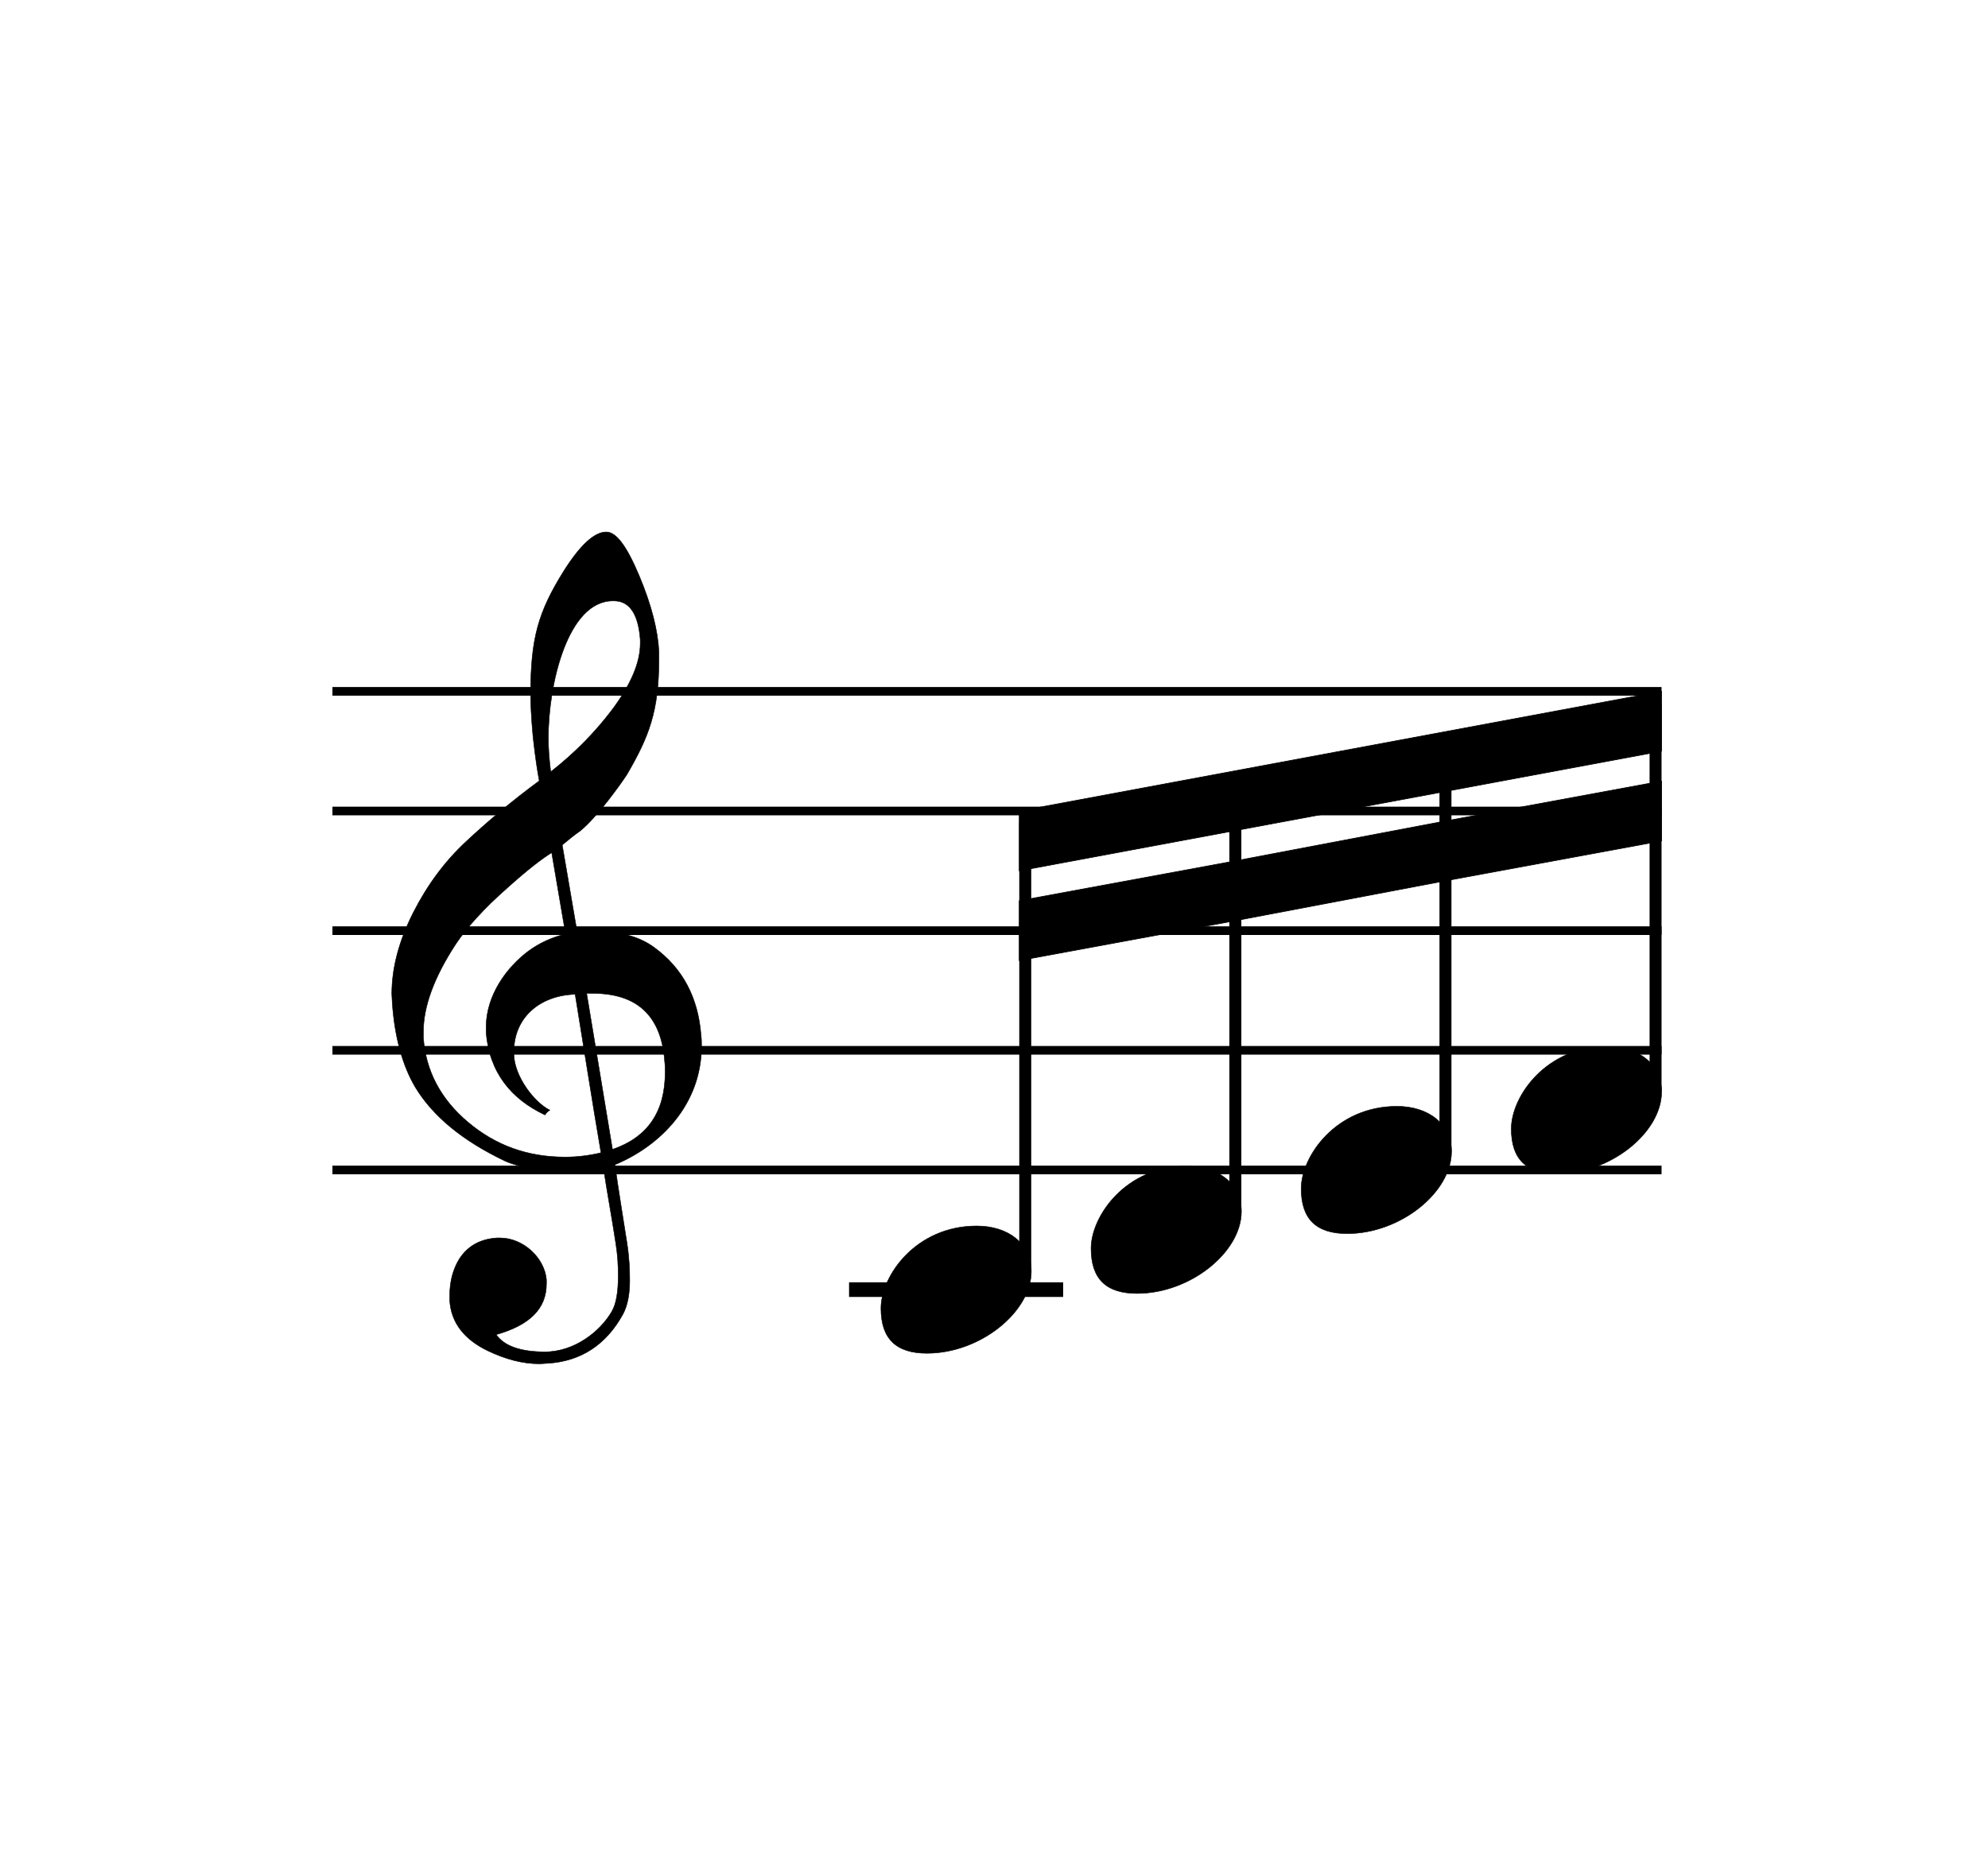
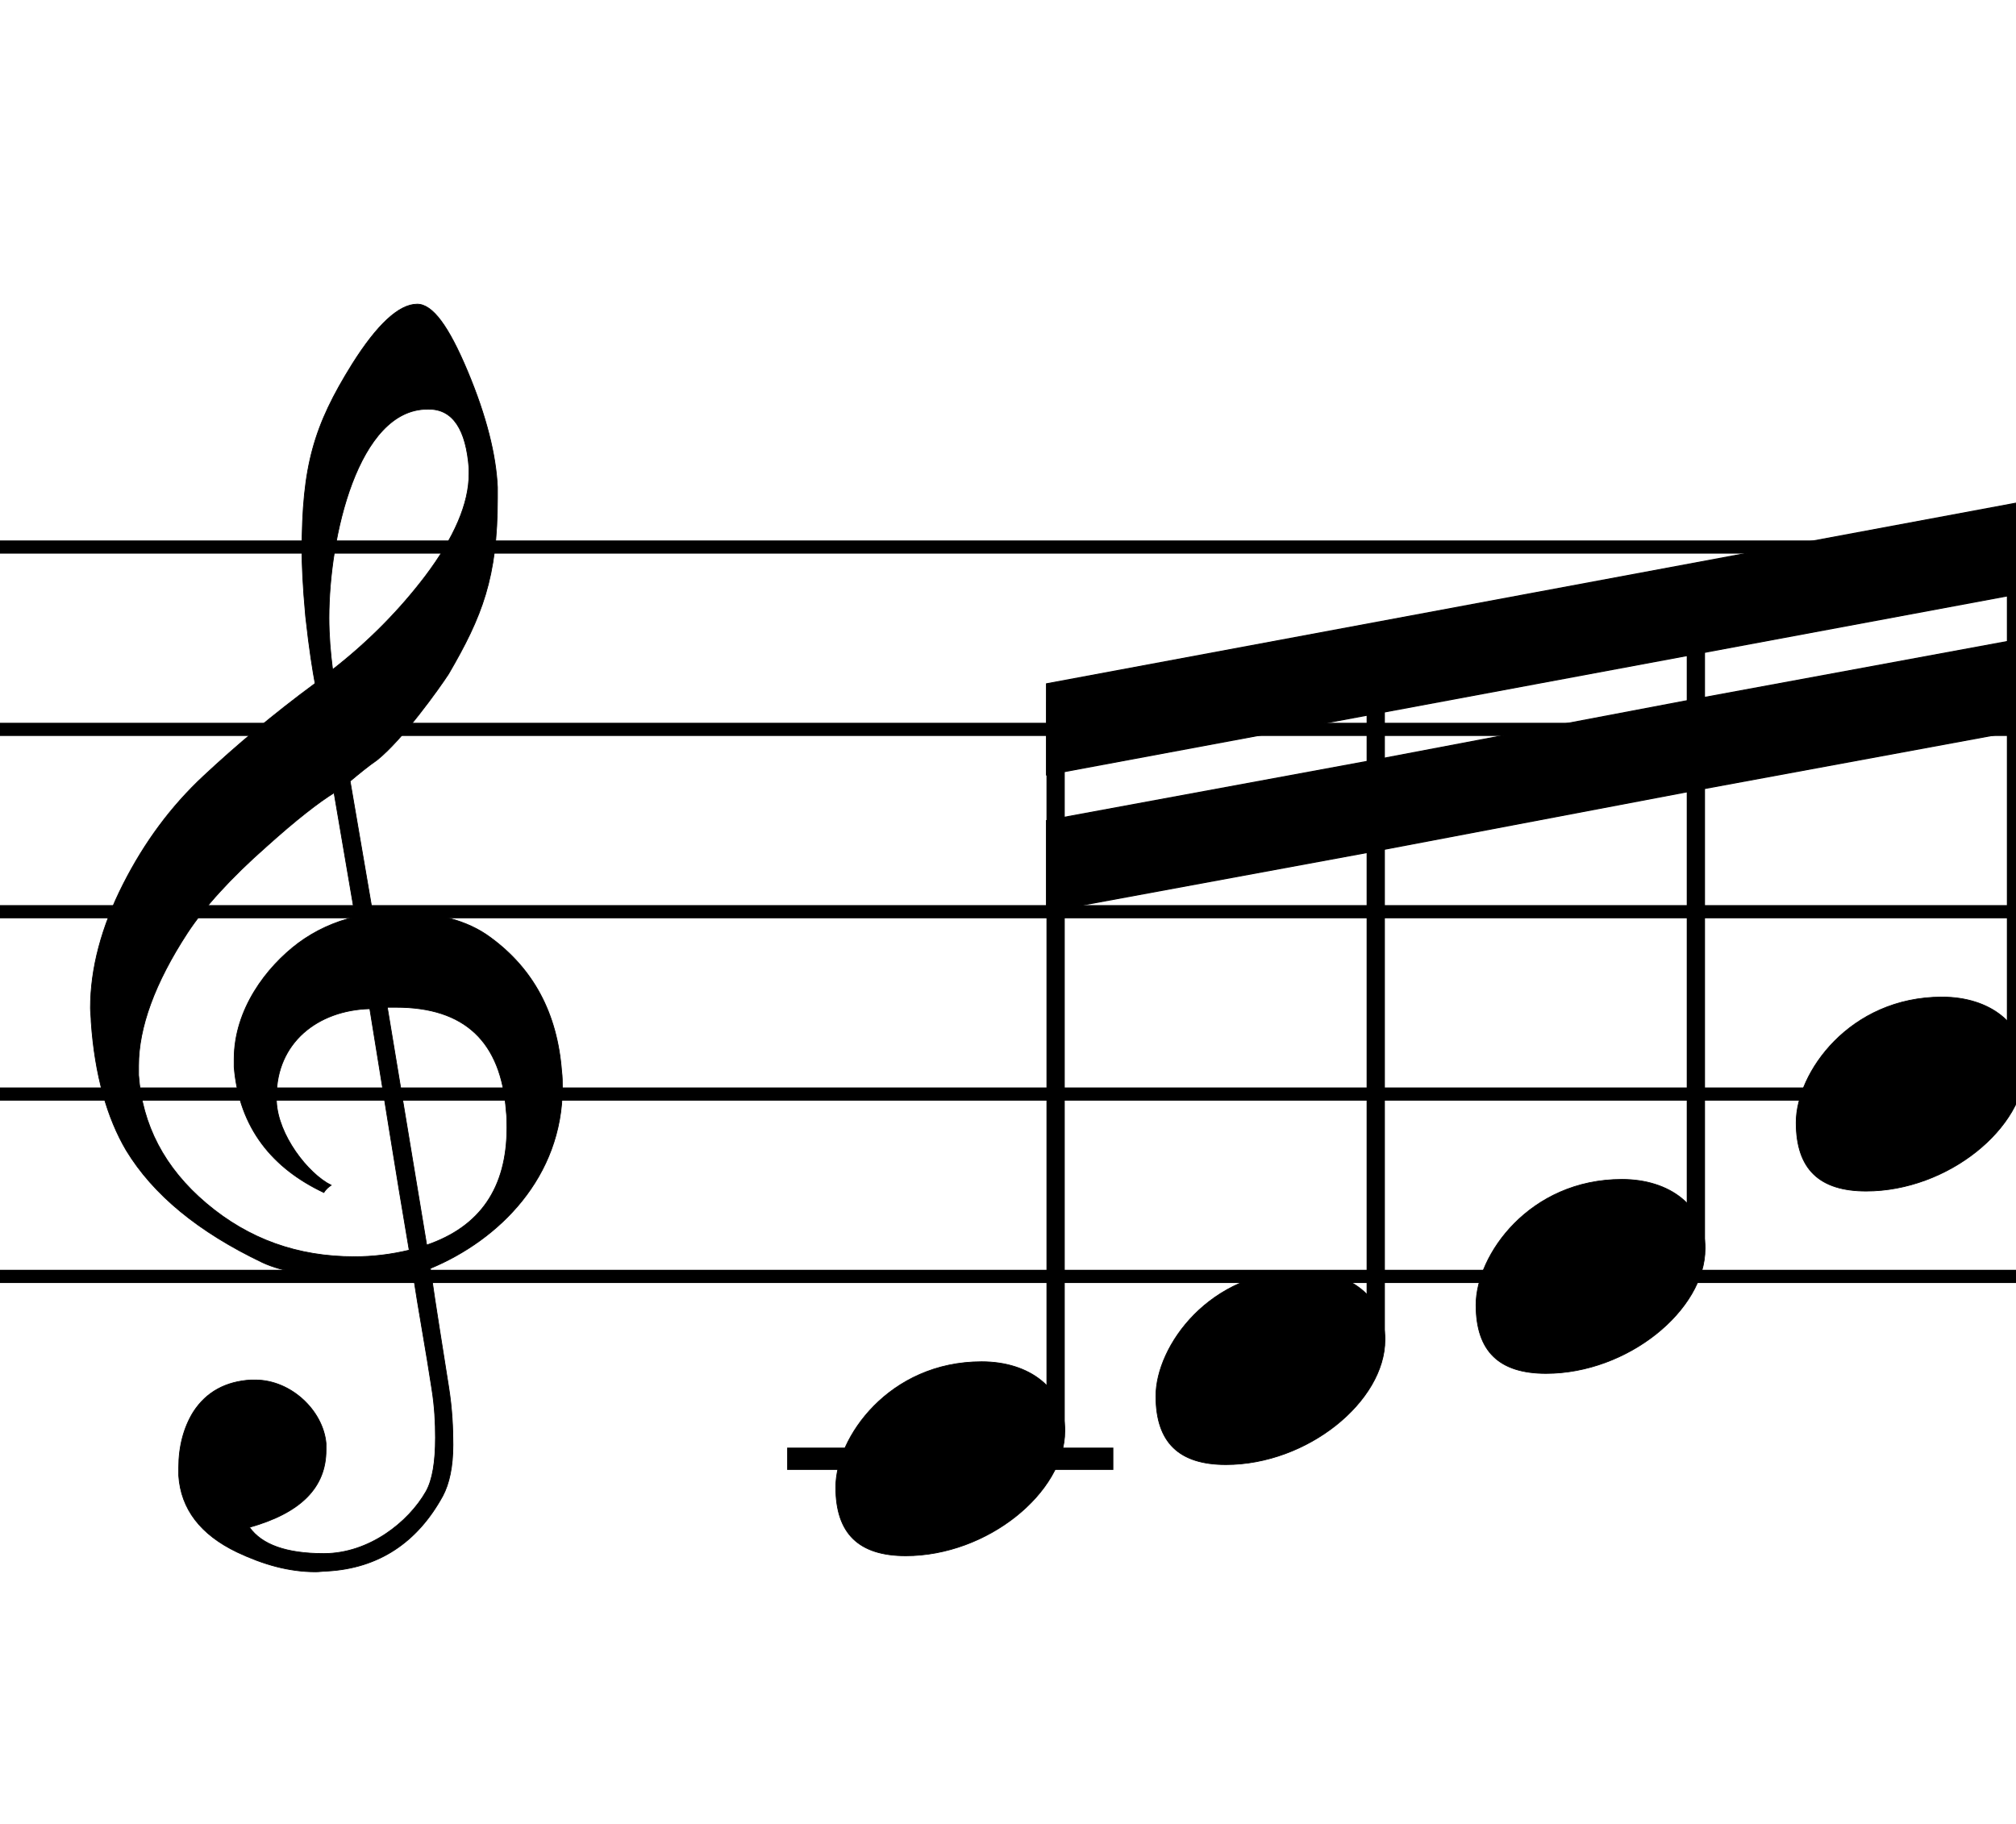
- <svg xmlns="http://www.w3.org/2000/svg" xmlns:xlink="http://www.w3.org/1999/xlink" width="299px" height="280px" version="1.1" overflow="visible" id="b1xmfbnw">
+ <svg xmlns="http://www.w3.org/2000/svg" xmlns:xlink="http://www.w3.org/1999/xlink" width="199px" height="180px" version="1.1" overflow="visible" id="blyjp4v">
  <defs>
-     <g id="E050-b1xmfbnw">
+     <g id="E050-blyjp4v">
      <path transform="scale(1,-1)" d="M441 -245c-23 -4 -48 -6 -76 -6c-59 0 -102 7 -130 20c-88 42 -150 93 -187 154c-26 44 -43 103 -48 176c0 6 -1 13 -1 19c0 54 15 111 45 170c29 57 65 106 110 148s96 85 153 127c-3 16 -8 46 -13 92c-4 43 -5 73 -5 89c0 117 16 172 69 257c34 54 64 82 89 82 c21 0 43 -30 69 -92s39 -115 41 -159v-15c0 -109 -21 -162 -67 -241c-13 -20 -63 -90 -98 -118c-13 -9 -25 -19 -37 -29l31 -181c8 1 18 2 28 2c58 0 102 -12 133 -35c59 -43 92 -104 98 -184c1 -7 1 -15 1 -22c0 -123 -87 -209 -181 -248c8 -57 17 -110 25 -162 c5 -31 6 -58 6 -80c0 -30 -5 -53 -14 -70c-35 -64 -88 -99 -158 -103c-5 0 -11 -1 -16 -1c-37 0 -72 10 -108 27c-50 24 -77 59 -80 105v11c0 29 7 55 20 76c18 28 45 42 79 44h6c49 0 93 -42 97 -87v-9c0 -51 -34 -86 -105 -106c17 -24 51 -36 102 -36c62 0 116 43 140 85 c9 16 13 41 13 74c0 20 -1 42 -5 67c-8 53 -18 106 -26 159zM461 939c-95 0 -135 -175 -135 -286c0 -24 2 -48 5 -71c50 39 92 82 127 128c40 53 60 100 60 140v8c-4 53 -22 81 -55 81h-2zM406 119l54 -326c73 25 110 78 110 161c0 7 0 15 -1 23c-7 95 -57 142 -151 142h-12 zM382 117c-72 -2 -128 -47 -128 -120v-7c2 -46 43 -99 75 -115c-3 -2 -7 -5 -10 -10c-70 33 -116 88 -123 172v11c0 68 44 126 88 159c23 17 49 29 78 36l-29 170c-21 -13 -52 -37 -92 -73c-50 -44 -86 -84 -109 -119c-45 -69 -67 -130 -67 -182v-13c5 -68 35 -127 93 -176 s125 -73 203 -73c25 0 50 3 75 9c-19 111 -36 221 -54 331z" />
    </g>
-     <g id="E0A4-b1xmfbnw">
+     <g id="E0A4-blyjp4v">
      <path transform="scale(1,-1)" d="M0 -39c0 68 73 172 200 172c66 0 114 -37 114 -95c0 -84 -106 -171 -218 -171c-64 0 -96 30 -96 94z" />
    </g>
  </defs>
-   <style type="text/css">#b1xmfbnw g.ending, #b1xmfbnw g.fing, #b1xmfbnw g.reh, #b1xmfbnw g.tempo {font-weight:bold;}#b1xmfbnw g.dir, #b1xmfbnw g.dynam, #b1xmfbnw g.mNum {font-style:italic;}#b1xmfbnw g.label {font-weight:normal;}#b1xmfbnw ellipse, #b1xmfbnw path, #b1xmfbnw polygon, #b1xmfbnw polyline, #b1xmfbnw rect {stroke:currentColor}</style>
-   <svg class="definition-scale" color="black" font-family="Times, serif" viewBox="0 0 2990 2800">
-     <g class="page-margin" transform="translate(500, 500)">
-       <g id="c1n7l6pt" class="mdiv pageMilestone" />
-       <g id="d1f1ox4f" class="score pageMilestone" />
-       <g id="ybtbgsj" class="system">
-         <g id="f4fl1fd" class="section systemMilestone" />
-         <g id="naqnw8j" class="section systemMilestone" />
-         <g id="s1vn2qcp" class="measure">
-           <g id="b14sb49h" class="staff">
+   <style type="text/css">#blyjp4v g.ending, #blyjp4v g.fing, #blyjp4v g.reh, #blyjp4v g.tempo {font-weight:bold;}#blyjp4v g.dir, #blyjp4v g.dynam, #blyjp4v g.mNum {font-style:italic;}#blyjp4v g.label {font-weight:normal;}#blyjp4v ellipse, #blyjp4v path, #blyjp4v polygon, #blyjp4v polyline, #blyjp4v rect {stroke:currentColor}</style>
+   <svg class="definition-scale" color="black" font-family="Times, serif" viewBox="0 0 1990 1800">
+     <g class="page-margin" transform="translate(0, 0)">
+       <g id="cttn837" class="mdiv pageMilestone" />
+       <g id="d17joemw" class="score pageMilestone" />
+       <g id="y1s7ovd7" class="system">
+         <g id="f16dxdjx" class="section systemMilestone" />
+         <g id="nj9hq6x" class="section systemMilestone" />
+         <g id="skzg2o8" class="measure">
+           <g id="bbzxg0h" class="staff">
            <path d="M0 540 L1999 540" stroke-width="13" />
            <path d="M0 720 L1999 720" stroke-width="13" />
            <path d="M0 900 L1999 900" stroke-width="13" />
            <path d="M0 1080 L1999 1080" stroke-width="13" />
            <path d="M0 1260 L1999 1260" stroke-width="13" />
-             <g id="kyf1lp5" class="clef">
-               <use xlink:href="#E050-b1xmfbnw" transform="translate(90, 1080) scale(0.72, 0.72)" />
+             <g id="kn18nmb" class="clef">
+               <use xlink:href="#E050-blyjp4v" transform="translate(90, 1080) scale(0.72, 0.72)" />
            </g>
-             <g id="leacsgk" class="keySig" />
-             <g id="miabrh1" class="meterSig" visibility="hidden" />
+             <g id="lx9m43w" class="keySig" />
+             <g id="mro2cri" class="meterSig" visibility="hidden" />
            <g class="ledgerLines below">
              <path d="M777 1440 L1099 1440" stroke-width="22" />
            </g>
-             <g id="dkt0t3y" class="layer">
-               <g id="e18f0vi8" class="beam">
-                 <polygon points="1033,720 1999,540 1999,630 1033,810" />
-                 <polygon points="1033,855 1358,795 1358,885 1033,945" />
-                 <polygon points="1358,795 1674,735 1674,825 1358,885" />
-                 <polygon points="1674,735 1999,675 1999,765 1674,825" />
-                 <g id="f15bv6fr" class="note">
+             <g id="d1q14f8e" class="layer">
+               <g id="es2lfut" class="beam">
+                 <polygon points="1033,675 1999,495 1999,585 1033,765" />
+                 <polygon points="1033,810 1358,750 1358,840 1033,900" />
+                 <polygon points="1358,750 1674,690 1674,780 1358,840" />
+                 <polygon points="1674,690 1999,630 1999,720 1674,780" />
+                 <g id="f10lbeh6" class="note">
                  <g class="notehead">
-                     <use xlink:href="#E0A4-b1xmfbnw" transform="translate(825, 1440) scale(0.72, 0.72)" />
+                     <use xlink:href="#E0A4-blyjp4v" transform="translate(825, 1440) scale(0.72, 0.72)" />
                  </g>
-                   <g id="lapdlz7" class="stem">
-                     <path d="M1042 1412 L1042 738" stroke-width="18" />
+                   <g id="lm4vlco" class="stem">
+                     <path d="M1042 1412 L1042 693" stroke-width="18" />
                  </g>
-                   <g id="gque79n" class="accid" />
+                   <g id="gkgdf0k" class="accid" />
                </g>
-                 <g id="h17qtfck" class="note">
+                 <g id="h1jmdg2a" class="note">
                  <g class="notehead">
-                     <use xlink:href="#E0A4-b1xmfbnw" transform="translate(1141, 1350) scale(0.72, 0.72)" />
+                     <use xlink:href="#E0A4-blyjp4v" transform="translate(1141, 1350) scale(0.72, 0.72)" />
                  </g>
-                   <g id="mp4ot36" class="stem">
-                     <path d="M1358 1322 L1358 678" stroke-width="18" />
+                   <g id="m1fmr785" class="stem">
+                     <path d="M1358 1322 L1358 633" stroke-width="18" />
                  </g>
-                   <g id="i1f9jz1s" class="accid" />
+                   <g id="ivlcyfq" class="accid" />
                </g>
-                 <g id="jiqgn38" class="note">
+                 <g id="jwjgkea" class="note">
                  <g class="notehead">
-                     <use xlink:href="#E0A4-b1xmfbnw" transform="translate(1457, 1260) scale(0.72, 0.72)" />
+                     <use xlink:href="#E0A4-blyjp4v" transform="translate(1457, 1260) scale(0.72, 0.72)" />
                  </g>
-                   <g id="n6452dt" class="stem">
-                     <path d="M1674 1232 L1674 618" stroke-width="18" />
+                   <g id="n13wqye6" class="stem">
+                     <path d="M1674 1232 L1674 573" stroke-width="18" />
                  </g>
-                   <g id="k28ihou" class="accid" />
+                   <g id="k1yfvaxe" class="accid" />
                </g>
-                 <g id="lbqvxqv" class="note">
+                 <g id="l103jkxu" class="note">
                  <g class="notehead">
-                     <use xlink:href="#E0A4-b1xmfbnw" transform="translate(1773, 1170) scale(0.72, 0.72)" />
+                     <use xlink:href="#E0A4-blyjp4v" transform="translate(1773, 1080) scale(0.72, 0.72)" />
                  </g>
-                   <g id="o1uln9mu" class="stem">
-                     <path d="M1990 1142 L1990 558" stroke-width="18" />
+                   <g id="o16ga207" class="stem">
+                     <path d="M1990 1052 L1990 513" stroke-width="18" />
                  </g>
-                   <g id="m1kmg865" class="accid" />
+                   <g id="m1xxgfjf" class="accid" />
                </g>
              </g>
            </g>
          </g>
-           <g id="c1ayrlwo" class="tempo">
+           <g id="c1z07x4v" class="tempo">
            <text x="825" y="495" font-size="0px" />
          </g>
-           <g id="a11wdwad" class="barLine" />
+           <g id="a3wtsm5" class="barLine" />
        </g>
-         <g id="w10o0zt" class="systemMilestoneEnd naqnw8j" />
-         <g id="x1v8yxro" class="systemMilestoneEnd f4fl1fd" />
+         <g id="w4ongjc" class="systemMilestoneEnd nj9hq6x" />
+         <g id="xn3pv6" class="systemMilestoneEnd f16dxdjx" />
      </g>
-       <g id="y12y5c1u" class="pageMilestoneEnd d1f1ox4f" />
-       <g id="z2080i1" class="pageMilestoneEnd c1n7l6pt" />
-       <g id="a1gf4cuj" class="pgHead autogenerated" />
+       <g id="y5y43e2" class="pageMilestoneEnd d17joemw" />
+       <g id="zp7tslh" class="pageMilestoneEnd cttn837" />
+       <g id="a6mxckw" class="pgHead autogenerated" />
    </g>
  </svg>
</svg>
